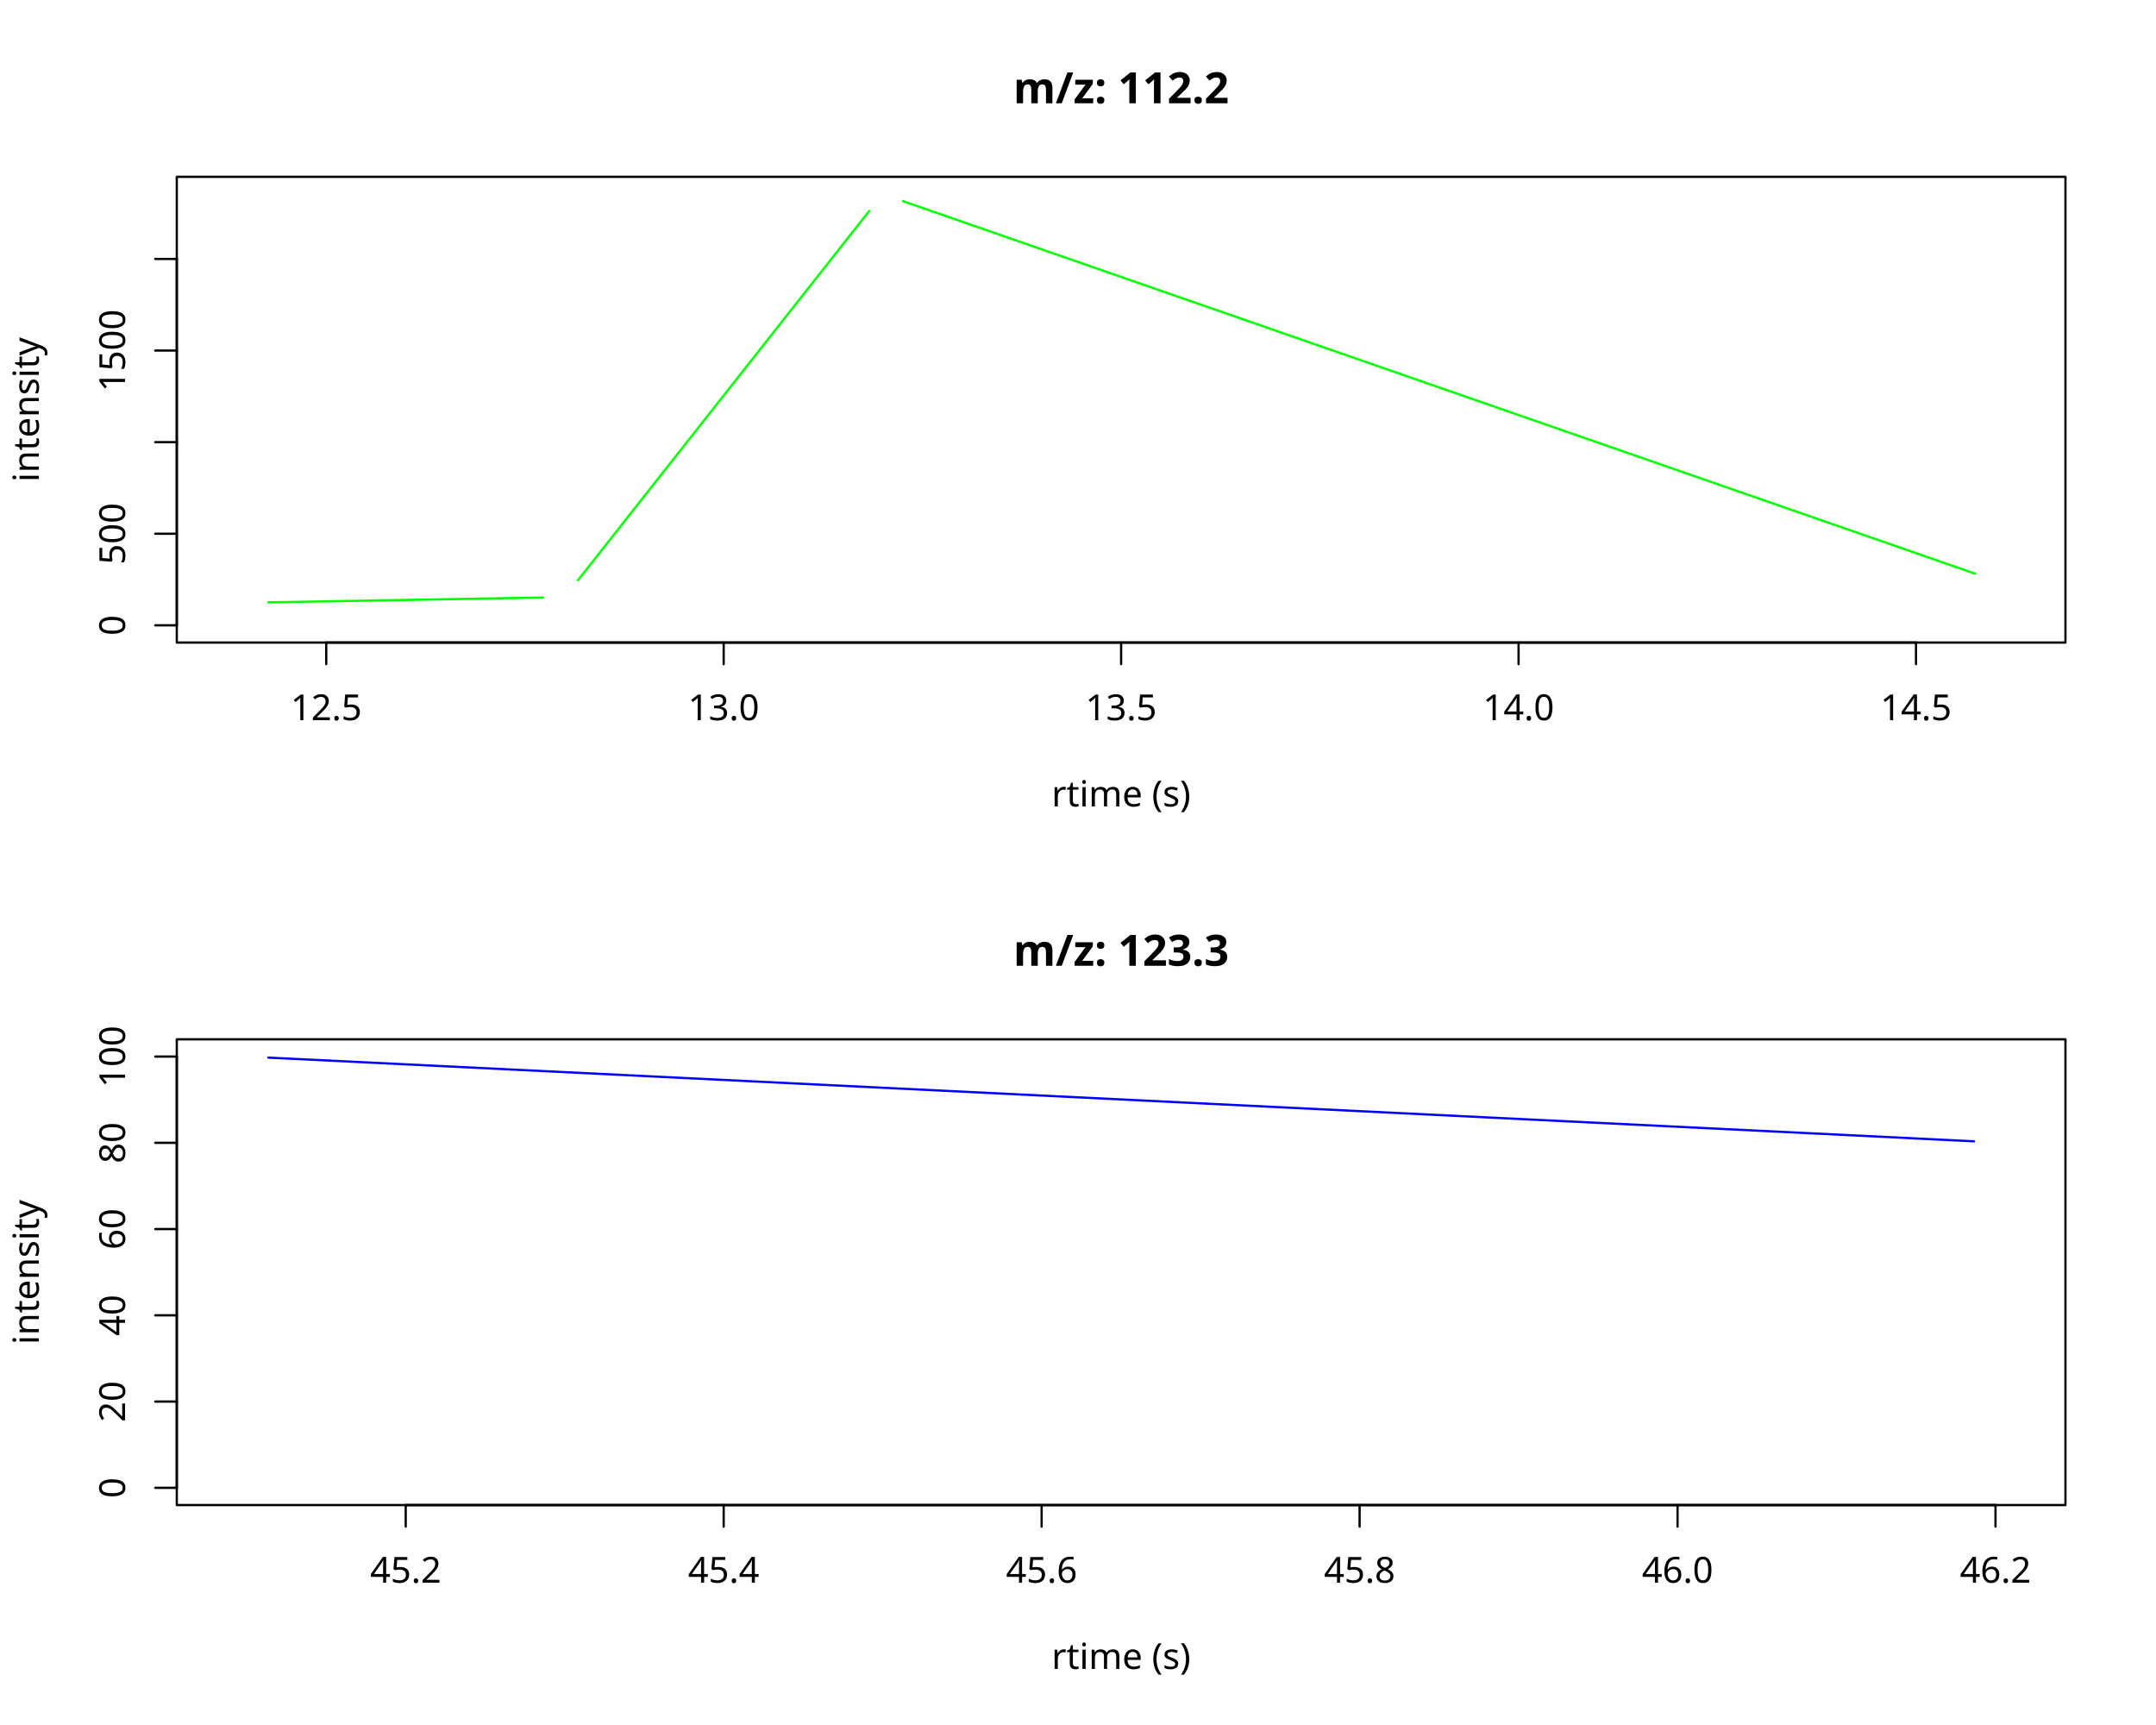
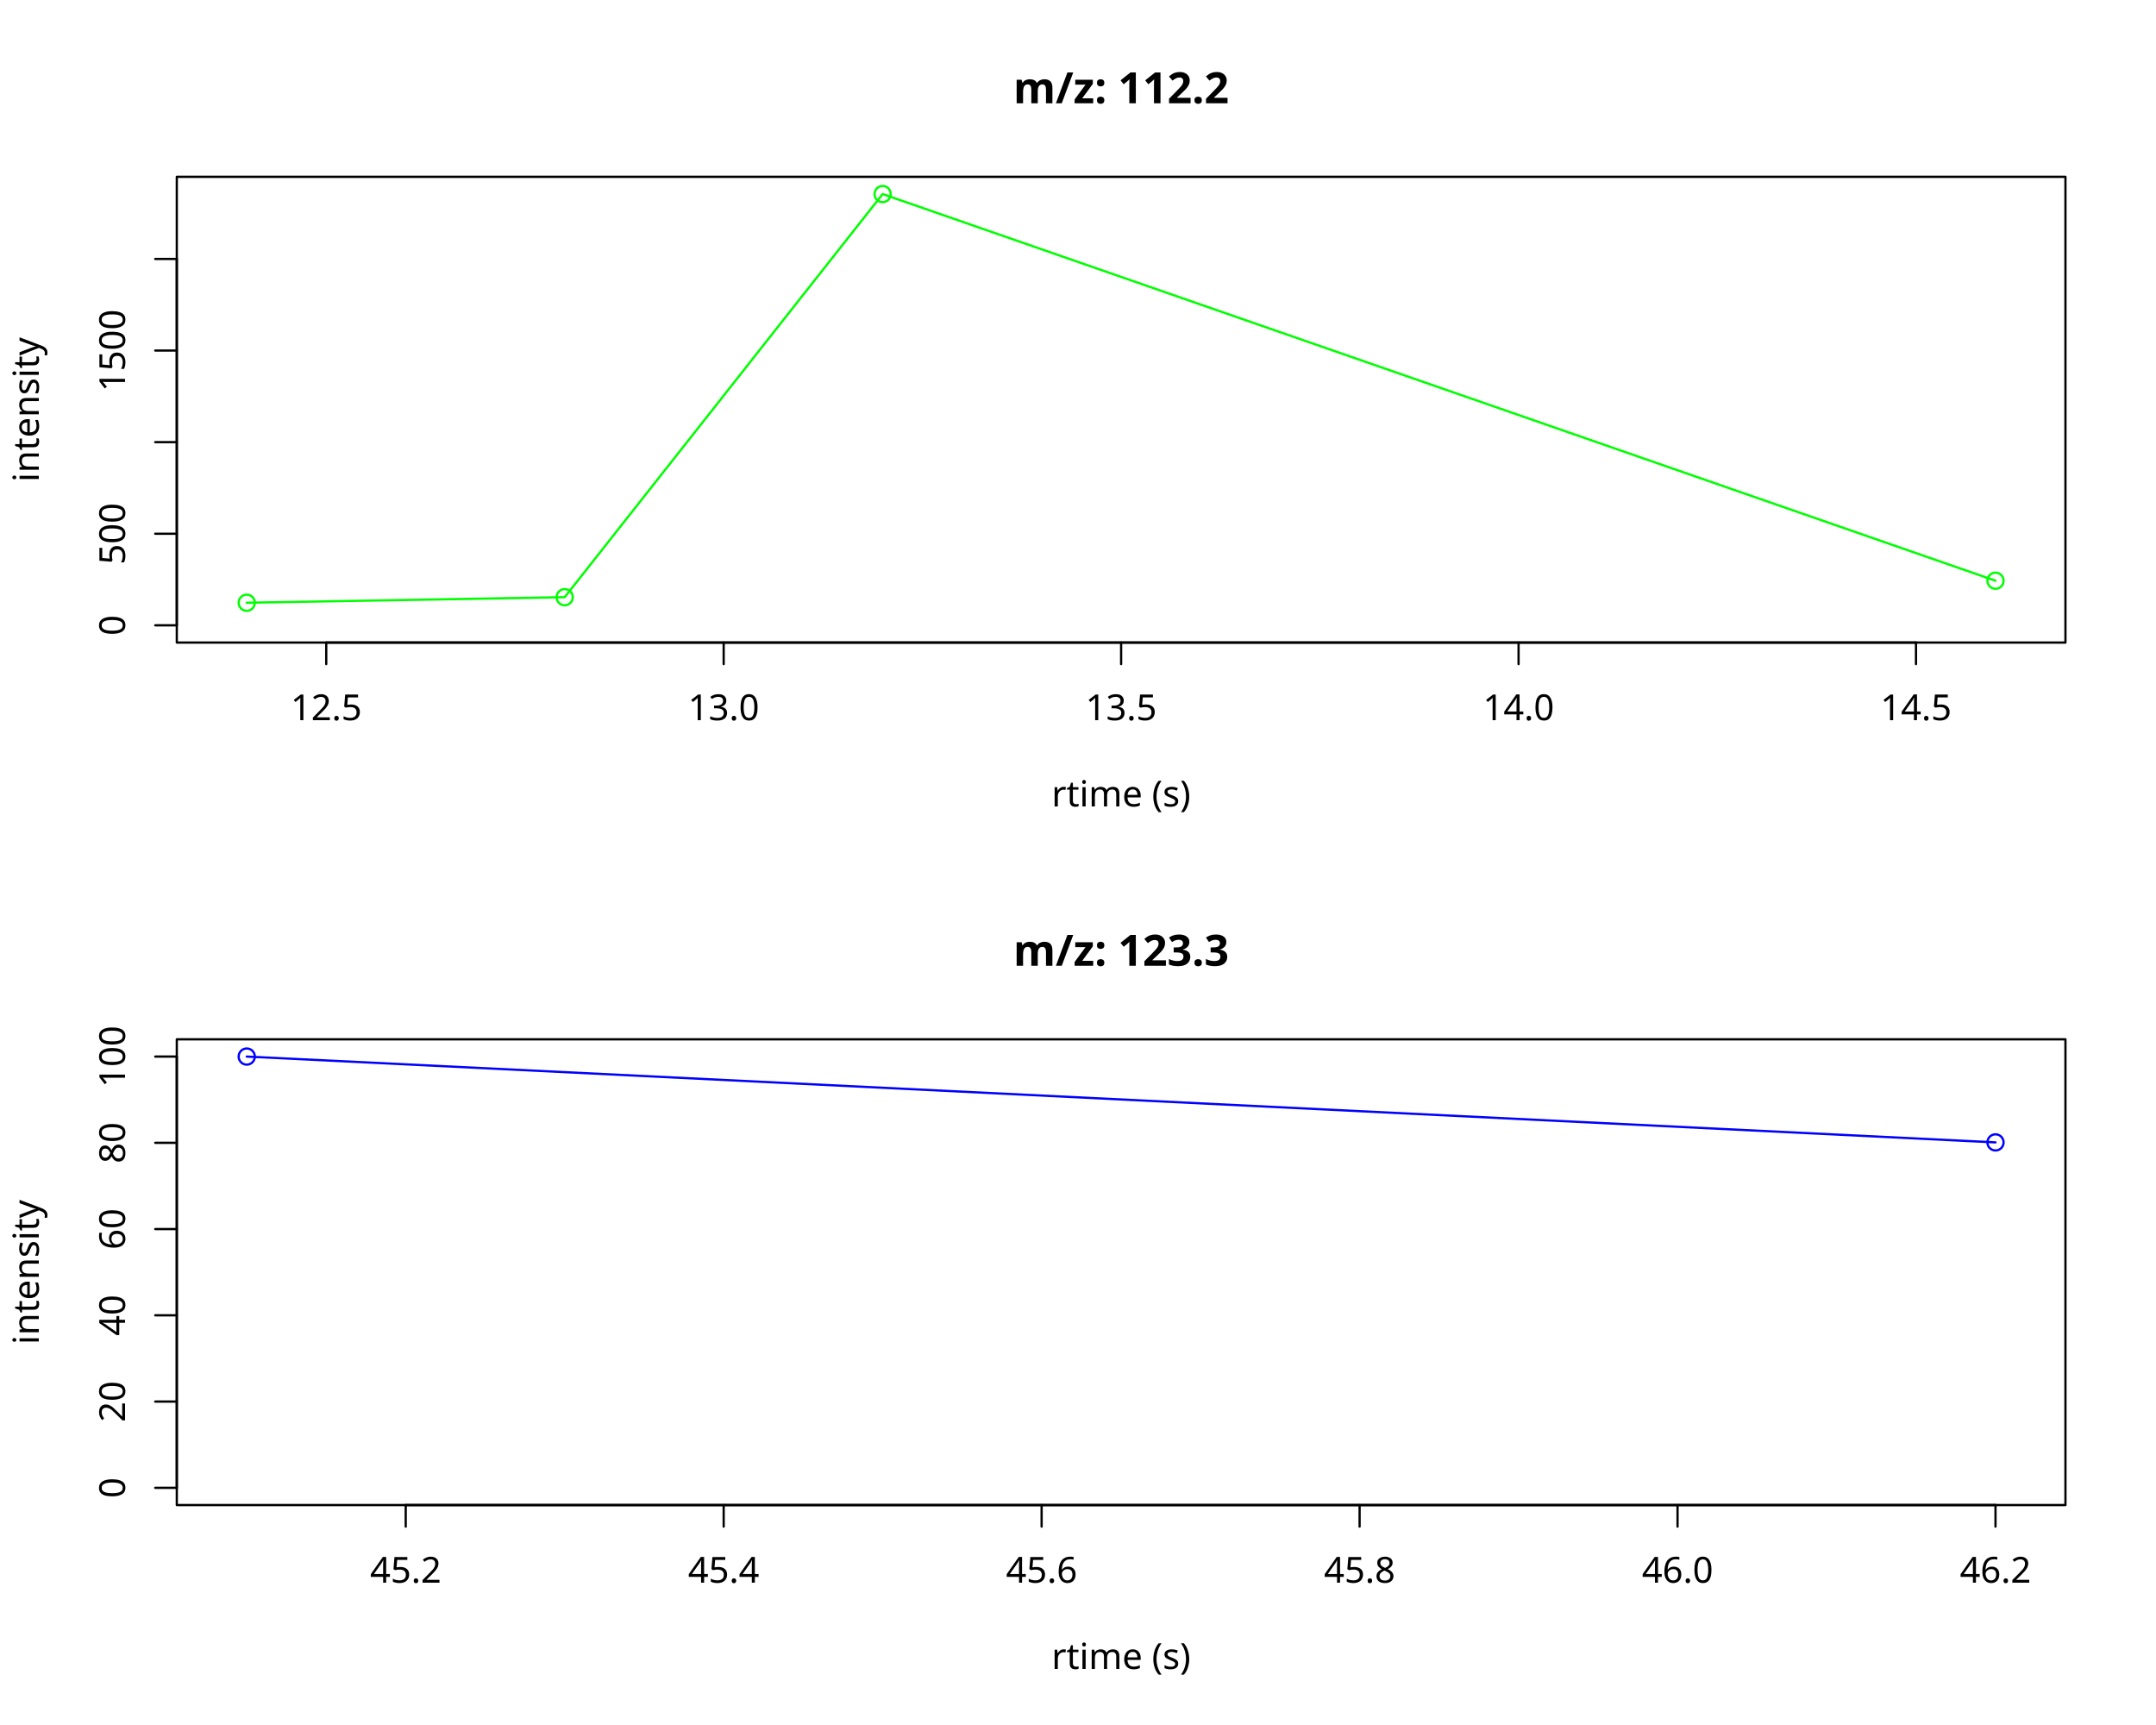
<svg xmlns="http://www.w3.org/2000/svg" class="svglite" data-engine-version="2.0" width="720.00pt" height="576.00pt" viewBox="0 0 720.00 576.00">
  <defs>
    <style type="text/css">
    .svglite line, .svglite polyline, .svglite polygon, .svglite path, .svglite rect, .svglite circle {
      fill: none;
      stroke: #000000;
      stroke-linecap: round;
      stroke-linejoin: round;
      stroke-miterlimit: 10.00;
    }
  </style>
  </defs>
  <rect width="100%" height="100%" style="stroke: none; fill: #FFFFFF;" />
  <defs>
    <clipPath id="cpMC4wMHw3MjAuMDB8MC4wMHw1NzYuMDA=">
      <rect x="0.00" y="0.00" width="720.00" height="576.00" />
    </clipPath>
  </defs>
  <g clip-path="url(#cpMC4wMHw3MjAuMDB8MC4wMHw1NzYuMDA=)">
    <line x1="108.95" y1="214.56" x2="639.85" y2="214.56" style="stroke-width: 0.75;" />
    <line x1="108.95" y1="214.56" x2="108.95" y2="221.76" style="stroke-width: 0.75;" />
    <line x1="241.67" y1="214.56" x2="241.67" y2="221.76" style="stroke-width: 0.75;" />
    <line x1="374.40" y1="214.56" x2="374.40" y2="221.76" style="stroke-width: 0.75;" />
    <line x1="507.13" y1="214.56" x2="507.13" y2="221.76" style="stroke-width: 0.75;" />
    <line x1="639.85" y1="214.56" x2="639.85" y2="221.76" style="stroke-width: 0.75;" />
    <text x="108.95" y="240.48" text-anchor="middle" style="font-size: 12.00px; font-family: sans;" textLength="23.36px" lengthAdjust="spacingAndGlyphs">12.5</text>
    <text x="241.67" y="240.48" text-anchor="middle" style="font-size: 12.00px; font-family: sans;" textLength="23.36px" lengthAdjust="spacingAndGlyphs">13.0</text>
    <text x="374.40" y="240.48" text-anchor="middle" style="font-size: 12.00px; font-family: sans;" textLength="23.36px" lengthAdjust="spacingAndGlyphs">13.5</text>
    <text x="507.13" y="240.48" text-anchor="middle" style="font-size: 12.00px; font-family: sans;" textLength="23.36px" lengthAdjust="spacingAndGlyphs">14.0</text>
    <text x="639.85" y="240.48" text-anchor="middle" style="font-size: 12.00px; font-family: sans;" textLength="23.36px" lengthAdjust="spacingAndGlyphs">14.5</text>
    <line x1="59.04" y1="208.80" x2="59.04" y2="86.47" style="stroke-width: 0.75;" />
    <line x1="59.04" y1="208.80" x2="51.84" y2="208.80" style="stroke-width: 0.75;" />
    <line x1="59.04" y1="178.22" x2="51.84" y2="178.22" style="stroke-width: 0.75;" />
    <line x1="59.04" y1="147.64" x2="51.84" y2="147.64" style="stroke-width: 0.75;" />
    <line x1="59.04" y1="117.05" x2="51.84" y2="117.05" style="stroke-width: 0.75;" />
    <line x1="59.04" y1="86.47" x2="51.84" y2="86.47" style="stroke-width: 0.75;" />
    <text transform="translate(41.76,208.80) rotate(-90)" text-anchor="middle" style="font-size: 12.00px; font-family: sans;" textLength="6.67px" lengthAdjust="spacingAndGlyphs">0</text>
    <text transform="translate(41.76,178.22) rotate(-90)" text-anchor="middle" style="font-size: 12.00px; font-family: sans;" textLength="20.02px" lengthAdjust="spacingAndGlyphs">500</text>
    <text transform="translate(41.76,117.05) rotate(-90)" text-anchor="middle" style="font-size: 12.00px; font-family: sans;" textLength="26.70px" lengthAdjust="spacingAndGlyphs">1500</text>
    <polygon points="59.04,214.56 689.76,214.56 689.76,59.04 59.04,59.04 " style="stroke-width: 0.75; fill: none;" />
  </g>
  <defs>
    <clipPath id="cpMC4wMHw3MjAuMDB8MC4wMHwyODguMDA=">
      <rect x="0.00" y="0.00" width="720.00" height="288.00" />
    </clipPath>
  </defs>
  <g clip-path="url(#cpMC4wMHw3MjAuMDB8MC4wMHwyODguMDA=)">
    <text x="374.40" y="34.48" text-anchor="middle" style="font-size: 14.40px; font-weight: bold; font-family: sans;" textLength="67.25px" lengthAdjust="spacingAndGlyphs">m/z: 112.2</text>
    <text x="374.40" y="269.28" text-anchor="middle" style="font-size: 12.00px; font-family: sans;" textLength="44.00px" lengthAdjust="spacingAndGlyphs">rtime (s)</text>
    <text transform="translate(12.96,136.80) rotate(-90)" text-anchor="middle" style="font-size: 12.00px; font-family: sans;" textLength="44.03px" lengthAdjust="spacingAndGlyphs">intensity</text>
  </g>
  <defs>
    <clipPath id="cpNTkuMDR8Njg5Ljc2fDU5LjA0fDIxNC41Ng==">
      <rect x="59.04" y="59.04" width="630.72" height="155.52" />
    </clipPath>
  </defs>
  <g clip-path="url(#cpNTkuMDR8Njg5Ljc2fDU5LjA0fDIxNC41Ng==)">
-     <line x1="89.60" y1="201.13" x2="181.38" y2="199.53" style="stroke-width: 0.75; stroke: #00FF00;" />
-     <line x1="193.04" y1="193.75" x2="290.30" y2="70.45" style="stroke-width: 0.75; stroke: #00FF00;" />
-     <line x1="301.56" y1="67.16" x2="659.60" y2="191.55" style="stroke-width: 0.75; stroke: #00FF00;" />
+     <polyline points="82.40,201.26 188.58,199.41 294.76,64.80 666.40,193.91 " style="stroke-width: 0.75; stroke: #00FF00;" />
+     <circle cx="82.40" cy="201.26" r="2.70" style="stroke-width: 0.75; stroke: #00FF00;" />
+     <circle cx="188.58" cy="199.41" r="2.70" style="stroke-width: 0.75; stroke: #00FF00;" />
+     <circle cx="294.76" cy="64.80" r="2.70" style="stroke-width: 0.75; stroke: #00FF00;" />
+     <circle cx="666.40" cy="193.91" r="2.70" style="stroke-width: 0.75; stroke: #00FF00;" />
  </g>
  <defs>
    <clipPath id="cpNTkuMDR8Njg5Ljc2fDM0Ny4wNHw1MDIuNTY=">
      <rect x="59.04" y="347.04" width="630.72" height="155.52" />
    </clipPath>
  </defs>
  <g clip-path="url(#cpNTkuMDR8Njg5Ljc2fDM0Ny4wNHw1MDIuNTY=)">
</g>
  <g clip-path="url(#cpMC4wMHw3MjAuMDB8MC4wMHw1NzYuMDA=)">
    <line x1="135.49" y1="502.56" x2="666.40" y2="502.56" style="stroke-width: 0.75;" />
    <line x1="135.49" y1="502.56" x2="135.49" y2="509.76" style="stroke-width: 0.75;" />
    <line x1="241.67" y1="502.56" x2="241.67" y2="509.76" style="stroke-width: 0.75;" />
    <line x1="347.85" y1="502.56" x2="347.85" y2="509.76" style="stroke-width: 0.75;" />
    <line x1="454.04" y1="502.56" x2="454.04" y2="509.76" style="stroke-width: 0.75;" />
    <line x1="560.22" y1="502.56" x2="560.22" y2="509.76" style="stroke-width: 0.75;" />
    <line x1="666.40" y1="502.56" x2="666.40" y2="509.76" style="stroke-width: 0.75;" />
    <text x="135.49" y="528.48" text-anchor="middle" style="font-size: 12.00px; font-family: sans;" textLength="23.36px" lengthAdjust="spacingAndGlyphs">45.2</text>
    <text x="241.67" y="528.48" text-anchor="middle" style="font-size: 12.00px; font-family: sans;" textLength="23.36px" lengthAdjust="spacingAndGlyphs">45.4</text>
    <text x="347.85" y="528.48" text-anchor="middle" style="font-size: 12.00px; font-family: sans;" textLength="23.36px" lengthAdjust="spacingAndGlyphs">45.6</text>
    <text x="454.04" y="528.48" text-anchor="middle" style="font-size: 12.00px; font-family: sans;" textLength="23.36px" lengthAdjust="spacingAndGlyphs">45.8</text>
    <text x="560.22" y="528.48" text-anchor="middle" style="font-size: 12.00px; font-family: sans;" textLength="23.36px" lengthAdjust="spacingAndGlyphs">46.0</text>
    <text x="666.40" y="528.48" text-anchor="middle" style="font-size: 12.00px; font-family: sans;" textLength="23.36px" lengthAdjust="spacingAndGlyphs">46.2</text>
    <line x1="59.04" y1="496.80" x2="59.04" y2="352.80" style="stroke-width: 0.75;" />
    <line x1="59.04" y1="496.80" x2="51.84" y2="496.80" style="stroke-width: 0.75;" />
    <line x1="59.04" y1="468.00" x2="51.84" y2="468.00" style="stroke-width: 0.75;" />
    <line x1="59.04" y1="439.20" x2="51.84" y2="439.20" style="stroke-width: 0.75;" />
    <line x1="59.04" y1="410.40" x2="51.84" y2="410.40" style="stroke-width: 0.75;" />
    <line x1="59.04" y1="381.60" x2="51.84" y2="381.60" style="stroke-width: 0.75;" />
    <line x1="59.04" y1="352.80" x2="51.84" y2="352.80" style="stroke-width: 0.75;" />
    <text transform="translate(41.76,496.80) rotate(-90)" text-anchor="middle" style="font-size: 12.00px; font-family: sans;" textLength="6.67px" lengthAdjust="spacingAndGlyphs">0</text>
    <text transform="translate(41.76,468.00) rotate(-90)" text-anchor="middle" style="font-size: 12.00px; font-family: sans;" textLength="13.35px" lengthAdjust="spacingAndGlyphs">20</text>
    <text transform="translate(41.76,439.20) rotate(-90)" text-anchor="middle" style="font-size: 12.00px; font-family: sans;" textLength="13.35px" lengthAdjust="spacingAndGlyphs">40</text>
    <text transform="translate(41.76,410.40) rotate(-90)" text-anchor="middle" style="font-size: 12.00px; font-family: sans;" textLength="13.35px" lengthAdjust="spacingAndGlyphs">60</text>
    <text transform="translate(41.76,381.60) rotate(-90)" text-anchor="middle" style="font-size: 12.00px; font-family: sans;" textLength="13.35px" lengthAdjust="spacingAndGlyphs">80</text>
    <text transform="translate(41.76,352.80) rotate(-90)" text-anchor="middle" style="font-size: 12.00px; font-family: sans;" textLength="20.02px" lengthAdjust="spacingAndGlyphs">100</text>
    <polygon points="59.04,502.56 689.76,502.56 689.76,347.04 59.04,347.04 " style="stroke-width: 0.75; fill: none;" />
  </g>
  <defs>
    <clipPath id="cpMC4wMHw3MjAuMDB8Mjg4LjAwfDU3Ni4wMA==">
      <rect x="0.00" y="288.00" width="720.00" height="288.00" />
    </clipPath>
  </defs>
  <g clip-path="url(#cpMC4wMHw3MjAuMDB8Mjg4LjAwfDU3Ni4wMA==)">
    <text x="374.40" y="322.48" text-anchor="middle" style="font-size: 14.40px; font-weight: bold; font-family: sans;" textLength="67.25px" lengthAdjust="spacingAndGlyphs">m/z: 123.3</text>
    <text x="374.40" y="557.28" text-anchor="middle" style="font-size: 12.00px; font-family: sans;" textLength="44.00px" lengthAdjust="spacingAndGlyphs">rtime (s)</text>
    <text transform="translate(12.96,424.80) rotate(-90)" text-anchor="middle" style="font-size: 12.00px; font-family: sans;" textLength="44.03px" lengthAdjust="spacingAndGlyphs">intensity</text>
  </g>
  <g clip-path="url(#cpNTkuMDR8Njg5Ljc2fDM0Ny4wNHw1MDIuNTY=)">
-     <line x1="89.59" y1="353.15" x2="659.21" y2="381.10" style="stroke-width: 0.75; stroke: #0000FF;" />
+     <polyline points="82.40,352.80 666.40,381.46 " style="stroke-width: 0.75; stroke: #0000FF;" />
+     <circle cx="82.40" cy="352.80" r="2.70" style="stroke-width: 0.75; stroke: #0000FF;" />
+     <circle cx="666.40" cy="381.46" r="2.70" style="stroke-width: 0.75; stroke: #0000FF;" />
  </g>
</svg>
